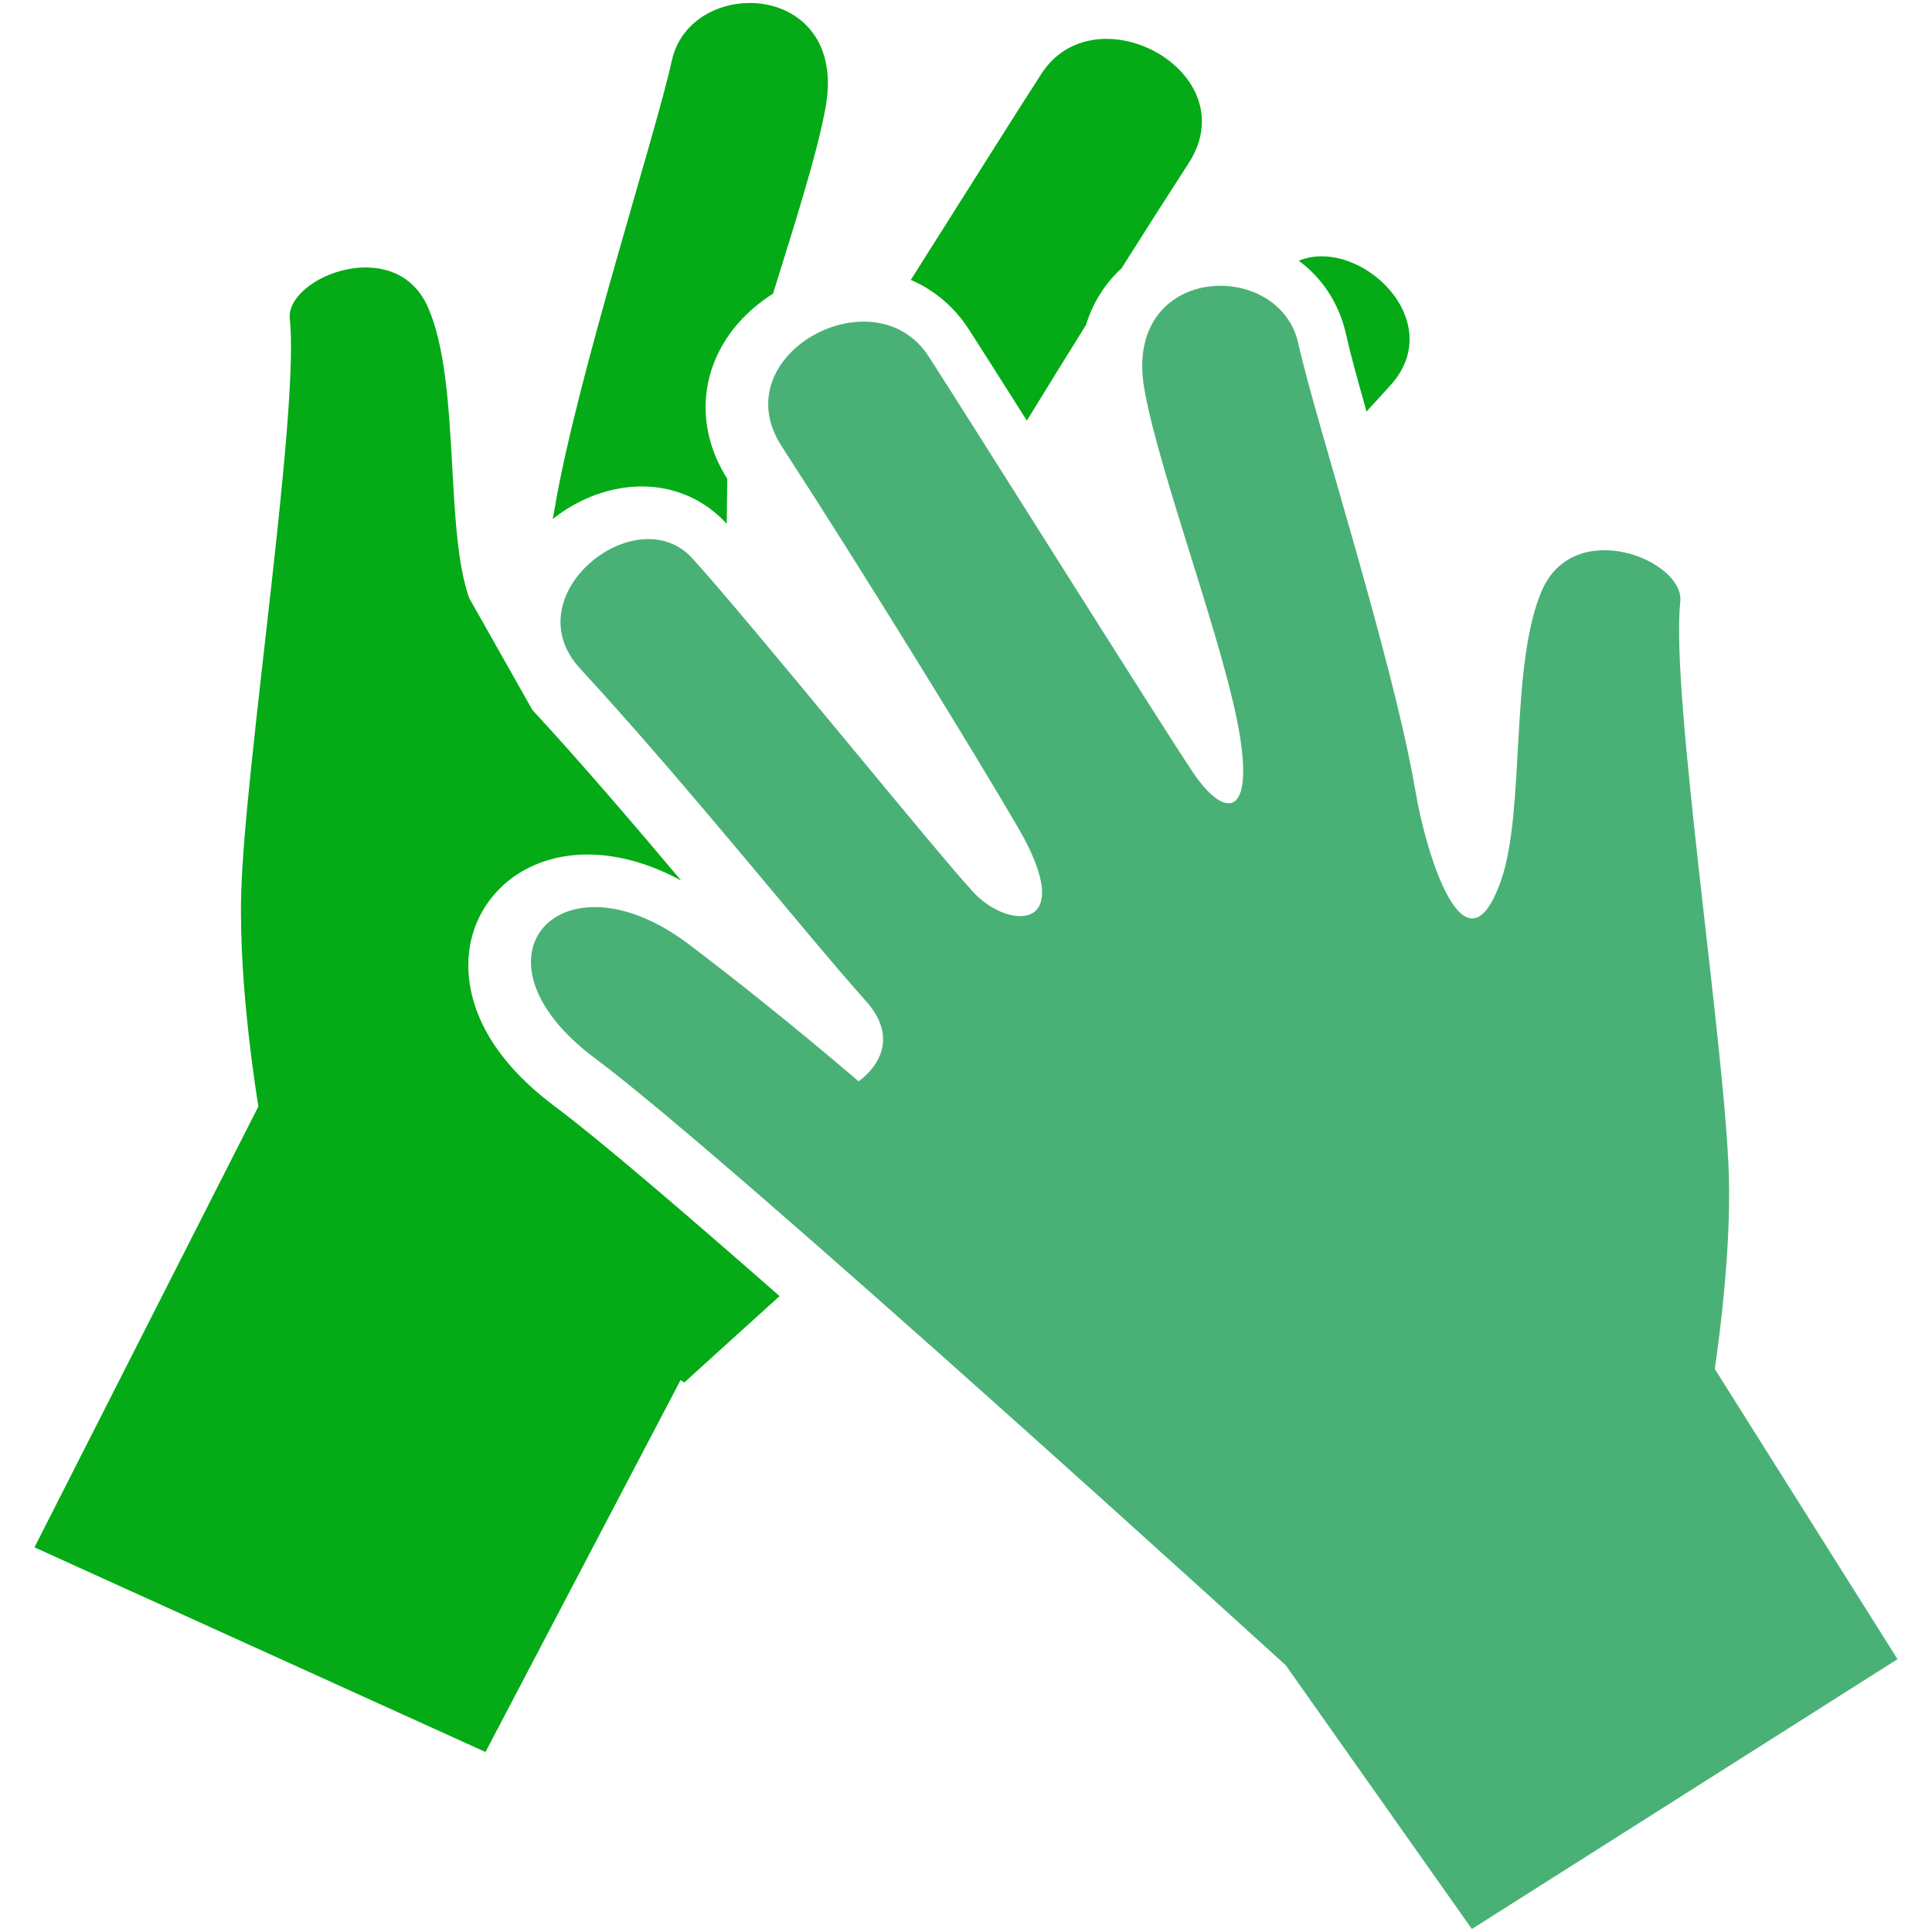
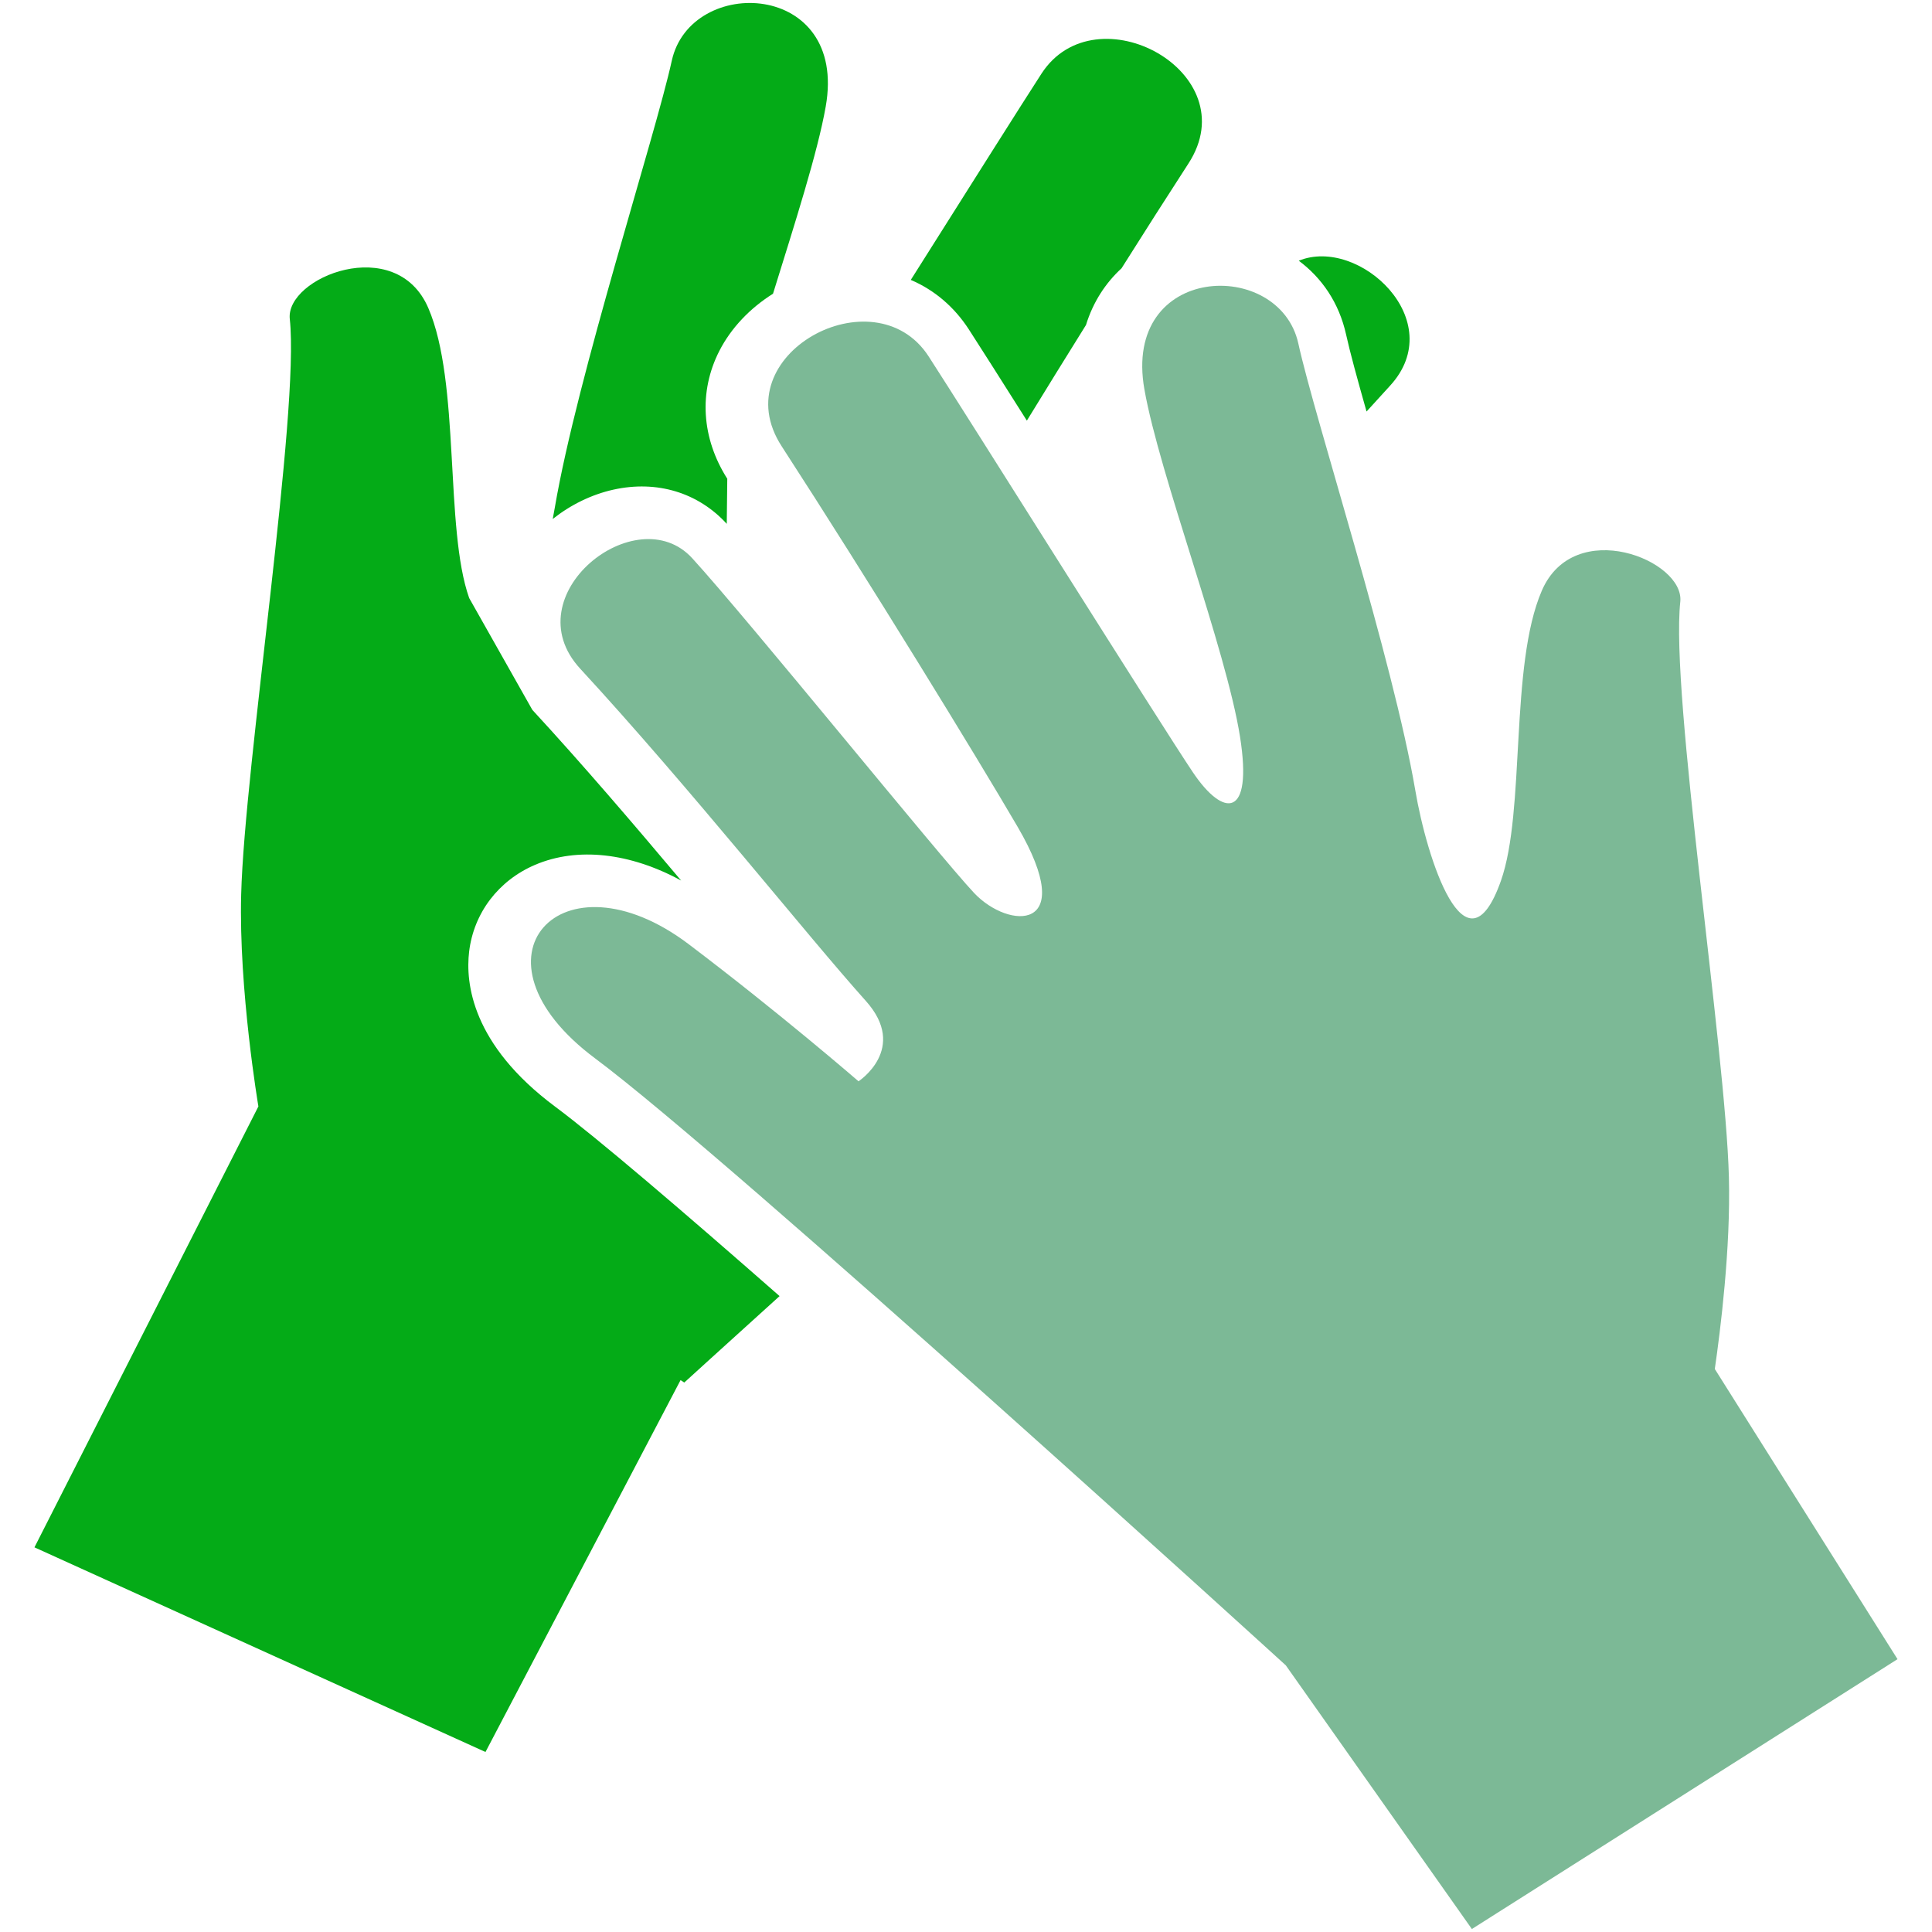
<svg xmlns="http://www.w3.org/2000/svg" version="1.0" id="Layer_1" x="0px" y="0px" width="300px" height="300px" viewBox="0 0 300 300" enable-background="new 0 0 300 300" xml:space="preserve">
  <g>
    <path fill="#04AB17" d="M112.851,81.342l0.08-7.002c-4.007-6.303-4.46-13.526-1.233-19.849c1.831-3.585,4.786-6.656,8.335-8.881   c3.364-10.848,6.929-21.924,8.186-29.071c3.461-19.564-20.969-20.447-23.904-7.114c-2.553,11.659-14.694,49.02-18.167,69.411   c-0.096,0.562-0.205,1.148-0.321,1.754c2.758-2.188,6.002-3.798,9.439-4.561C101.995,74.541,108.402,76.476,112.851,81.342z" />
    <path fill="#04AB17" d="M72.844,147.781c0.719-6.018,4.553-11.065,10.254-13.494c6.588-2.806,14.758-1.863,22.667,2.441   c-7.295-8.672-15.4-18.151-23.105-26.501l-9.808-17.364c-3.846-10.88-1.325-33.407-6.351-45.049   c-5.026-11.647-22.193-4.733-21.503,1.718c1.55,14.425-7.03,69.407-7.548,89.328c-0.397,14.838,2.674,32.945,2.674,32.945   L5.351,240.271l70.035,31.779l30.291-57.748l0.578,0.377c0,0,5.817-5.299,14.798-13.421c-15.019-13.18-28.292-24.534-34.84-29.412   C73.237,162.186,72.27,152.623,72.844,147.781z" />
    <path fill="#04AB17" d="M209.032,51.994c0.574,2.622,1.722,6.825,3.164,11.908c1.212-1.345,2.425-2.674,3.625-3.979   c9.33-10.117-4.802-23.265-14.148-19.439C205.202,43.113,207.924,46.956,209.032,51.994z" />
    <path fill="#04AB17" d="M150.429,51.131c1.598,2.461,4.874,7.628,9.021,14.184c2.854-4.657,5.966-9.696,9.182-14.85   c1.108-3.601,3.067-6.548,5.516-8.8c3.521-5.584,7.054-11.121,10.394-16.276c9.19-14.172-14.397-26.947-22.82-13.955   c-2.871,4.424-11.578,18.231-20.294,32.03C145.049,45.012,148.152,47.618,150.429,51.131z" />
-     <path fill="#4AB176" d="M266.274,212.575c0.847-5.821,2.485-18.721,2.188-29.805c-0.522-19.921-9.097-74.903-7.548-89.328   c0.695-6.452-16.476-13.365-21.503-1.718c-5.03,11.647-2.505,34.169-6.351,45.053c-5.472,15.485-11.526-3.585-13.289-14.027   c-3.473-20.391-15.613-57.752-18.167-69.411c-2.935-13.337-27.36-12.45-23.904,7.11c2.345,13.313,12.683,40.256,14.85,53.95   c2.023,12.775-2.569,12.566-7.291,5.564c-4.729-7.01-35.177-55.548-41.063-64.625c-8.423-12.992-32.009-0.213-22.82,13.955   c13.55,20.901,30.211,48.088,36.646,59.105c9.575,16.424-1.377,15.987-6.769,10.258c-5.392-5.729-35.101-42.492-43.765-51.975   c-8.664-9.479-27.898,5.757-17.396,17.151c16.942,18.367,35.31,41.52,44.355,51.593c6.64,7.407-1.136,12.478-1.136,12.478   s-12.197-10.567-26.393-21.306c-19.72-14.891-35.55,2.084-14.477,17.773c20.941,15.601,107.217,94.222,107.217,94.222   l28.893,40.945l66.095-41.903L266.274,212.575z" />
+     <path fill="#7CB996" d="M266.274,212.575c0.847-5.821,2.485-18.721,2.188-29.805c-0.522-19.921-9.097-74.903-7.548-89.328   c0.695-6.452-16.476-13.365-21.503-1.718c-5.03,11.647-2.505,34.169-6.351,45.053c-5.472,15.485-11.526-3.585-13.289-14.027   c-3.473-20.391-15.613-57.752-18.167-69.411c-2.935-13.337-27.36-12.45-23.904,7.11c2.345,13.313,12.683,40.256,14.85,53.95   c2.023,12.775-2.569,12.566-7.291,5.564c-4.729-7.01-35.177-55.548-41.063-64.625c-8.423-12.992-32.009-0.213-22.82,13.955   c13.55,20.901,30.211,48.088,36.646,59.105c9.575,16.424-1.377,15.987-6.769,10.258s-35.101-42.492-43.765-51.975   c-8.664-9.479-27.898,5.757-17.396,17.151c16.942,18.367,35.31,41.52,44.355,51.593c6.64,7.407-1.136,12.478-1.136,12.478   s-12.197-10.567-26.393-21.306c-19.72-14.891-35.55,2.084-14.477,17.773c20.941,15.601,107.217,94.222,107.217,94.222   l28.893,40.945l66.095-41.903L266.274,212.575z" />
  </g>
</svg>
